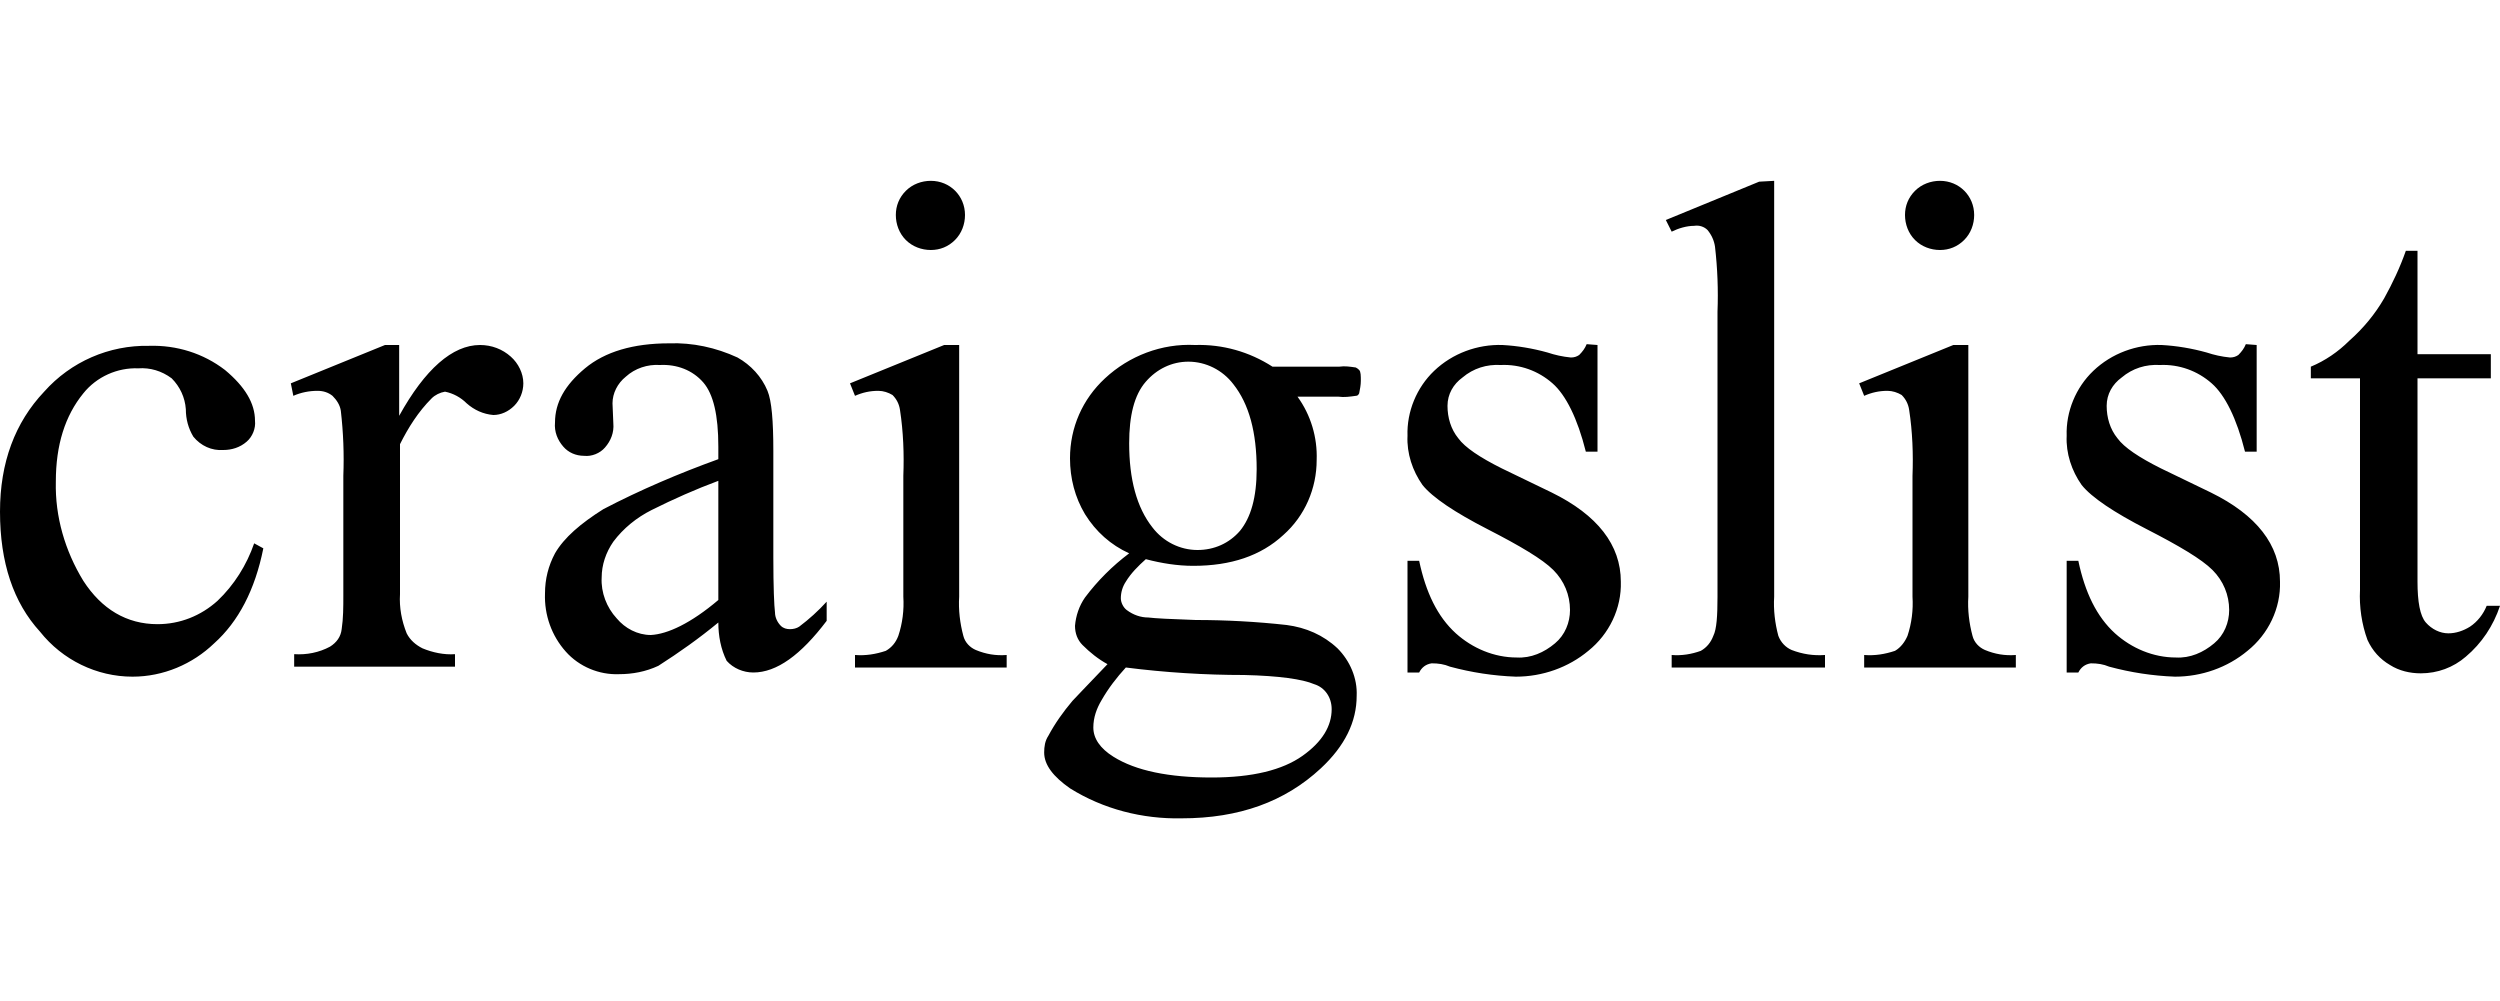
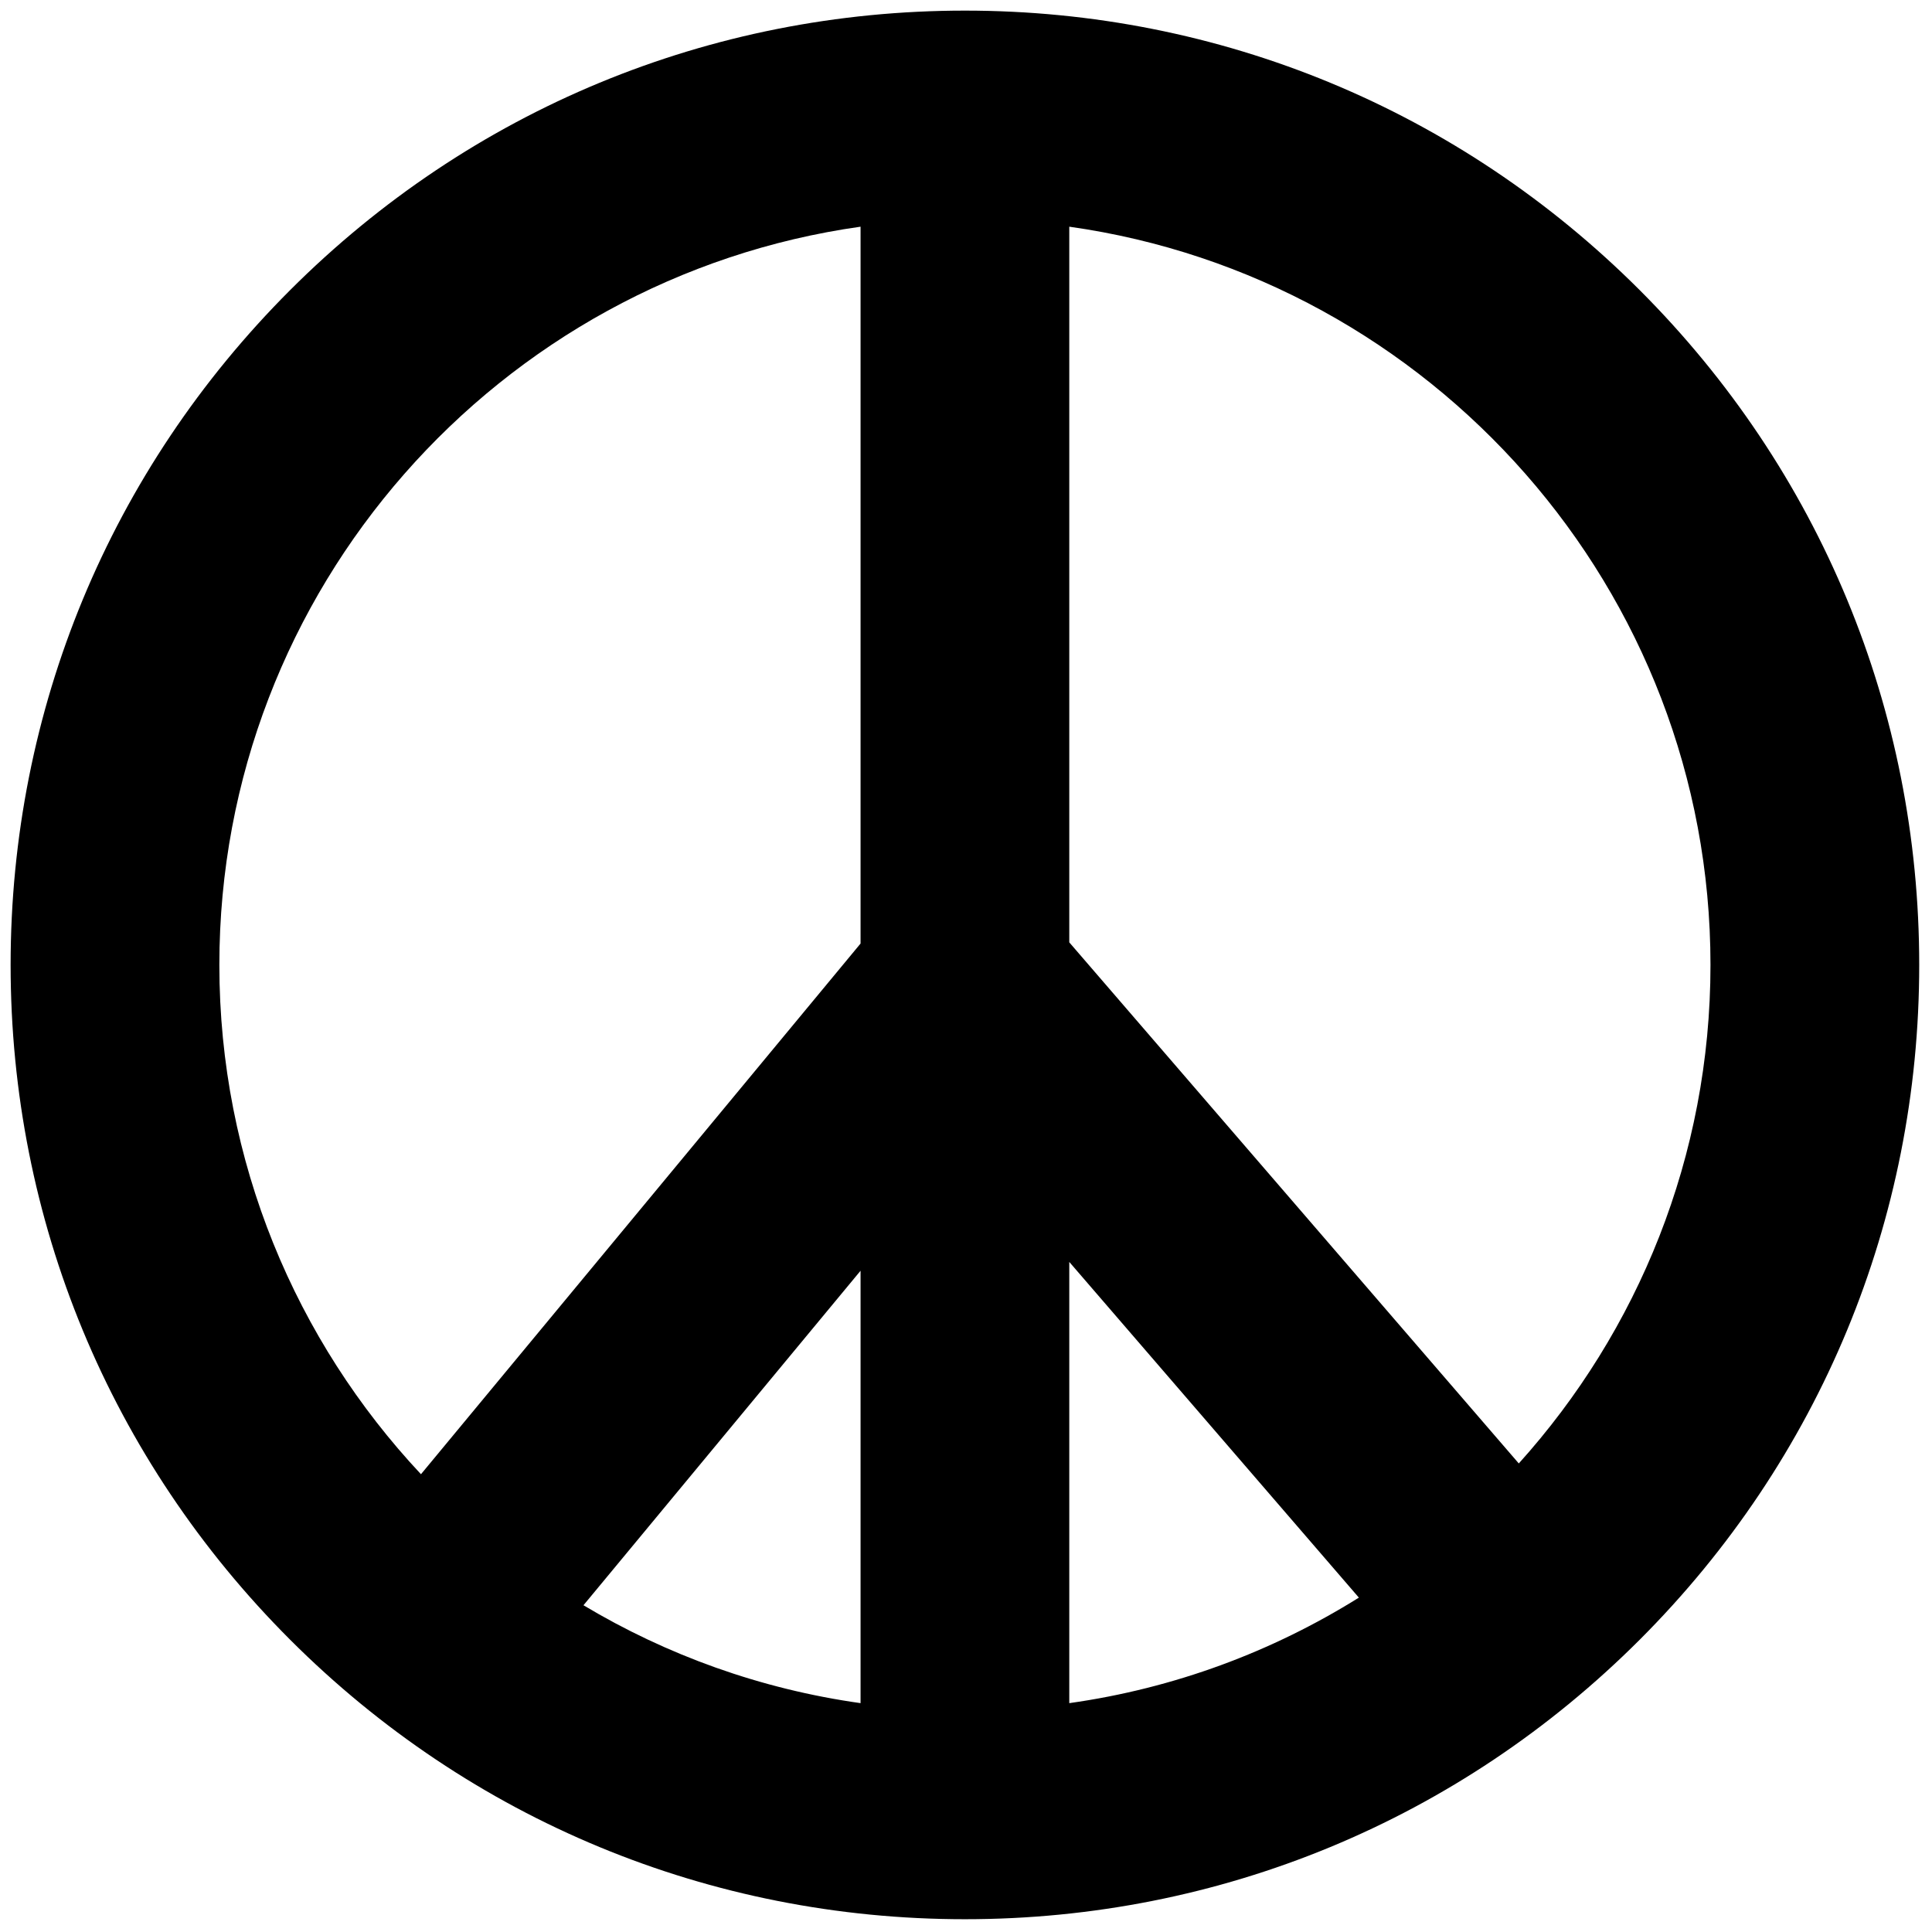
- <svg xmlns="http://www.w3.org/2000/svg" version="1.1" id="Camada_1" x="0px" y="0px" viewBox="0 0 300 120" style="enable-background:new 0 0 300 120;" xml:space="preserve">
-   <path d="M31.6,65.8c-1,5-3,8.8-5.9,11.4c-2.6,2.5-6.1,4-9.8,4c-4.3,0-8.4-2-11.1-5.4C1.6,72.3,0,67.5,0,61.4C0,55.5,1.8,50.7,5.3,47  c3.2-3.6,7.8-5.6,12.6-5.5c3.3-0.1,6.5,0.9,9.1,2.9c2.4,2,3.6,4,3.6,6.1c0.1,0.9-0.3,1.9-1,2.5c-0.8,0.7-1.8,1-2.8,1  c-1.4,0.1-2.7-0.5-3.6-1.6c-0.6-1-0.9-2.1-0.9-3.3c-0.1-1.4-0.7-2.7-1.7-3.7c-1.2-0.9-2.6-1.3-4-1.2c-2.5-0.1-5,1-6.6,3  c-2.2,2.7-3.3,6.2-3.3,10.6C6.6,62,7.8,66.1,10,69.7c2.2,3.4,5.2,5.2,8.9,5.2c2.7,0,5.2-1,7.2-2.8c2-1.9,3.5-4.3,4.4-6.9L31.6,65.8  L31.6,65.8z M47.9,41.4v8.5c3.1-5.6,6.4-8.5,9.7-8.5c1.4,0,2.7,0.5,3.7,1.4c0.9,0.8,1.5,2,1.5,3.2c0,1-0.4,2-1.1,2.7  c-0.7,0.7-1.6,1.1-2.5,1.1c-1.2-0.1-2.3-0.6-3.2-1.4c-0.7-0.7-1.6-1.2-2.6-1.4c-0.6,0.1-1.2,0.4-1.6,0.8c-1.6,1.6-2.8,3.5-3.8,5.5  v18c-0.1,1.6,0.2,3.2,0.8,4.7c0.4,0.8,1.1,1.4,1.9,1.8c1.2,0.5,2.6,0.8,3.9,0.7V80H35.3v-1.5c1.5,0.1,3-0.2,4.3-0.9  c0.8-0.5,1.3-1.2,1.4-2.1c0.2-1.3,0.2-2.7,0.2-4V57.1c0.1-2.6,0-5.2-0.3-7.8c-0.1-0.7-0.5-1.3-1-1.8c-0.5-0.4-1.1-0.6-1.8-0.6  c-1,0-2,0.2-2.9,0.6L34.9,46l11.3-4.6H47.9z M86.2,74.7c-2.3,1.9-4.7,3.6-7.2,5.2c-1.5,0.7-3.1,1-4.7,1c-2.4,0.1-4.8-0.9-6.4-2.7  c-1.7-1.9-2.6-4.4-2.5-7c0-1.7,0.4-3.3,1.2-4.8c1.1-1.9,3.1-3.6,5.8-5.3c4.4-2.3,9.1-4.3,13.8-6v-1.5c0-3.8-0.6-6.3-1.8-7.7  c-1.3-1.5-3.2-2.2-5.2-2.1c-1.5-0.1-3,0.4-4.1,1.4c-1,0.8-1.6,2-1.6,3.2l0.1,2.4c0.1,1.1-0.3,2.1-1,2.9c-0.6,0.7-1.6,1.1-2.5,1  c-1,0-1.9-0.4-2.5-1.1c-0.7-0.8-1.1-1.8-1-2.9c0-2.4,1.2-4.5,3.6-6.5s5.8-3,10.1-3c2.8-0.1,5.6,0.5,8.2,1.7c1.6,0.9,2.9,2.3,3.6,4  c0.5,1.2,0.7,3.6,0.7,7.2v12.8c0,3.6,0.1,5.8,0.2,6.6c0,0.6,0.3,1.2,0.7,1.6c0.3,0.3,0.7,0.4,1.1,0.4c0.4,0,0.8-0.1,1.1-0.3  c1.2-0.9,2.3-1.9,3.3-3v2.3c-3.1,4.1-6,6.2-8.8,6.2c-1.2,0-2.4-0.5-3.2-1.4C86.5,77.9,86.2,76.3,86.2,74.7z M86.2,72V57.7  c-2.7,1-5.4,2.2-8,3.5c-1.8,0.9-3.4,2.2-4.6,3.8c-0.9,1.3-1.4,2.8-1.4,4.3c-0.1,1.8,0.6,3.6,1.8,4.9c1,1.2,2.5,2,4.1,2  C80.1,76.1,82.9,74.8,86.2,72z M111.7,21.7c2.3,0,4.1,1.8,4.1,4.1c0,1.1-0.4,2.2-1.2,3c-0.8,0.8-1.8,1.2-2.9,1.2  c-1.1,0-2.2-0.4-3-1.2c-0.8-0.8-1.2-1.9-1.2-3c0-1.1,0.4-2.1,1.2-2.9C109.5,22.1,110.6,21.7,111.7,21.7z M115.1,41.4v30.2  c-0.1,1.6,0.1,3.2,0.5,4.7c0.2,0.8,0.8,1.4,1.5,1.7c1.2,0.5,2.4,0.7,3.7,0.6v1.5h-18.2v-1.5c1.3,0.1,2.5-0.1,3.7-0.5  c0.7-0.4,1.2-1,1.5-1.8c0.5-1.5,0.7-3.1,0.6-4.7V57.1c0.1-2.6,0-5.3-0.4-7.9c-0.1-0.7-0.4-1.3-0.9-1.8c-0.5-0.3-1.1-0.5-1.7-0.5  c-1,0-1.9,0.2-2.8,0.6L102,46l11.3-4.6H115.1z M135.5,66.4c-2.2-1-4-2.6-5.3-4.7c-1.2-2-1.8-4.3-1.8-6.7c0-3.7,1.5-7.1,4.2-9.6  c2.9-2.7,6.8-4.2,10.8-4c3.3-0.1,6.5,0.8,9.3,2.6h8c0.7-0.1,1.3,0,2,0.1c0.2,0.1,0.3,0.2,0.4,0.3c0.2,0.2,0.2,0.7,0.2,1.3  c0,0.5-0.1,1-0.2,1.5c-0.1,0.2-0.2,0.3-0.4,0.3c-0.7,0.1-1.4,0.2-2.1,0.1h-4.9c1.6,2.2,2.4,4.9,2.3,7.6c0,3.4-1.4,6.7-4,9  c-2.7,2.5-6.3,3.7-10.8,3.7c-1.9,0-3.8-0.3-5.7-0.8c-0.9,0.8-1.8,1.7-2.4,2.7c-0.4,0.6-0.6,1.3-0.6,2c0,0.5,0.3,1.1,0.7,1.4  c0.8,0.6,1.7,0.9,2.6,0.9c0.8,0.1,2.7,0.2,5.7,0.3c3.6,0,7.3,0.2,10.9,0.6c2.3,0.3,4.4,1.2,6.1,2.8c1.5,1.5,2.4,3.6,2.3,5.7  c0,3.1-1.4,6-4.3,8.7c-4.3,4-9.8,6-16.7,6c-4.7,0.1-9.4-1.1-13.4-3.6c-2-1.4-3.1-2.8-3.1-4.3c0-0.7,0.1-1.4,0.5-2  c0.8-1.5,1.8-2.9,2.9-4.2c0.2-0.2,1.6-1.7,4.2-4.4c-1.1-0.6-2.1-1.4-3-2.3c-0.6-0.6-0.9-1.4-0.9-2.3c0.1-1.2,0.5-2.4,1.2-3.4  C131.7,69.7,133.5,67.9,135.5,66.4L135.5,66.4z M142.6,43.4c-2,0-3.8,0.9-5.1,2.4c-1.4,1.6-2,4.1-2,7.4c0,4.3,0.9,7.7,2.8,10.1  c1.3,1.7,3.3,2.7,5.4,2.7c2,0,3.8-0.8,5.1-2.3c1.3-1.6,2-4,2-7.4c0-4.4-0.9-7.8-2.8-10.2C146.7,44.4,144.7,43.4,142.6,43.4z   M135.1,80.1c-1.1,1.2-2.1,2.5-2.9,3.9c-0.6,1-1,2.1-1,3.3c0,1.3,0.8,2.5,2.4,3.5c2.7,1.7,6.7,2.5,11.8,2.5c4.9,0,8.5-0.9,10.9-2.6  s3.5-3.6,3.5-5.6c0-1.4-0.8-2.6-2.1-3c-1.4-0.6-4.2-1-8.4-1.1C144.6,81,139.8,80.7,135.1,80.1z M191.7,41.4v12.8h-1.4  c-1-4-2.4-6.8-4-8.2c-1.7-1.5-3.9-2.3-6.2-2.2c-1.7-0.1-3.3,0.4-4.6,1.5c-1.1,0.8-1.8,2-1.8,3.4c0,1.4,0.4,2.8,1.3,3.9  c0.8,1.1,2.6,2.3,5.2,3.6l6,2.9c5.5,2.7,8.3,6.3,8.3,10.7c0.1,3.2-1.4,6.3-3.9,8.3c-2.4,2-5.5,3.1-8.7,3.1c-2.7-0.1-5.3-0.5-7.9-1.2  c-0.7-0.3-1.4-0.4-2.2-0.4c-0.7,0.1-1.2,0.5-1.5,1.1h-1.4V67.3h1.4c0.8,3.8,2.2,6.7,4.4,8.7c2,1.8,4.6,2.9,7.3,2.9  c1.7,0.1,3.3-0.6,4.6-1.7c1.2-1,1.8-2.5,1.8-4c0-1.8-0.7-3.5-2-4.8c-1.3-1.3-4-2.9-7.9-4.9s-6.6-3.8-7.8-5.3  c-1.2-1.7-1.9-3.8-1.8-5.9c-0.1-2.9,1.1-5.8,3.2-7.8c2.2-2.1,5.2-3.2,8.2-3.1c1.8,0.1,3.6,0.4,5.4,0.9c0.9,0.3,1.8,0.5,2.8,0.6  c0.4,0,0.7-0.1,1-0.3c0.4-0.4,0.7-0.8,0.9-1.3L191.7,41.4L191.7,41.4z M212.9,21.7v49.9c-0.1,1.6,0.1,3.2,0.5,4.7  c0.3,0.8,0.9,1.4,1.6,1.7c1.3,0.5,2.6,0.7,4,0.6v1.5h-18.4v-1.5c1.2,0.1,2.4-0.1,3.5-0.5c0.7-0.4,1.2-1,1.5-1.8  c0.4-0.8,0.5-2.4,0.5-4.7V37.4c0.1-2.6,0-5.2-0.3-7.8c-0.1-0.7-0.4-1.4-0.9-2c-0.4-0.4-1-0.6-1.6-0.5c-0.9,0-1.9,0.3-2.7,0.7  l-0.7-1.4l11.2-4.6C211.1,21.8,212.9,21.7,212.9,21.7z M232.8,21.7c2.3,0,4.1,1.8,4.1,4.1c0,0,0,0,0,0c0,1.1-0.4,2.2-1.2,3  c-0.8,0.8-1.8,1.2-2.9,1.2c-1.1,0-2.2-0.4-3-1.2c-0.8-0.8-1.2-1.9-1.2-3c0-1.1,0.4-2.1,1.2-2.9C230.6,22.1,231.7,21.7,232.8,21.7  L232.8,21.7z M236.2,41.4v30.2c-0.1,1.6,0.1,3.2,0.5,4.7c0.2,0.8,0.8,1.4,1.5,1.7c1.2,0.5,2.4,0.7,3.7,0.6v1.5h-18.2v-1.5  c1.3,0.1,2.5-0.1,3.7-0.5c0.7-0.4,1.2-1.1,1.5-1.8c0.5-1.5,0.7-3.1,0.6-4.7V57.1c0.1-2.6,0-5.3-0.4-7.9c-0.1-0.7-0.4-1.3-0.9-1.8  c-0.5-0.3-1.1-0.5-1.7-0.5c-1,0-1.9,0.2-2.8,0.6l-0.6-1.5l11.3-4.6L236.2,41.4z M270.8,41.4v12.8h-1.4c-1-4-2.4-6.8-4-8.2  c-1.7-1.5-3.9-2.3-6.2-2.2c-1.7-0.1-3.3,0.4-4.6,1.5c-1.1,0.8-1.8,2-1.8,3.4c0,1.4,0.4,2.8,1.3,3.9c0.8,1.1,2.6,2.3,5.2,3.6l6,2.9  c5.5,2.7,8.3,6.3,8.3,10.7c0.1,3.2-1.4,6.3-3.9,8.3c-2.4,2-5.5,3.1-8.7,3.1c-2.7-0.1-5.3-0.5-7.9-1.2c-0.7-0.3-1.4-0.4-2.2-0.4  c-0.7,0.1-1.2,0.5-1.5,1.1H248V67.3h1.4c0.8,3.8,2.2,6.7,4.4,8.7c2,1.8,4.6,2.9,7.3,2.9c1.7,0.1,3.3-0.6,4.6-1.7  c1.2-1,1.8-2.5,1.8-4c0-1.8-0.7-3.5-2-4.8c-1.3-1.3-4-2.9-7.9-4.9s-6.6-3.8-7.8-5.3c-1.2-1.7-1.9-3.8-1.8-5.9  c-0.1-2.9,1.1-5.8,3.2-7.8c2.2-2.1,5.2-3.2,8.2-3.1c1.8,0.1,3.6,0.4,5.4,0.9c0.9,0.3,1.8,0.5,2.8,0.6c0.4,0,0.7-0.1,1-0.3  c0.4-0.4,0.7-0.8,0.9-1.3L270.8,41.4L270.8,41.4z M290.1,30.1v12.4h8.8v2.9h-8.8v24.4c0,2.4,0.3,4.1,1,4.9c0.7,0.8,1.7,1.3,2.7,1.3  c0.9,0,1.8-0.3,2.6-0.8c0.9-0.6,1.6-1.5,2-2.5h1.6c-0.8,2.4-2.2,4.5-4.1,6.1c-1.5,1.3-3.4,2-5.4,2c-1.3,0-2.6-0.3-3.7-1  c-1.2-0.7-2.1-1.7-2.7-3c-0.7-1.9-1-4-0.9-6V45.4h-5.9V44c1.7-0.7,3.3-1.8,4.6-3.1c1.7-1.5,3.1-3.2,4.2-5.1c1-1.8,1.9-3.7,2.6-5.7  L290.1,30.1z" />
+ <svg xmlns="http://www.w3.org/2000/svg" version="1.1" width="256" height="256" viewBox="0 0 256 256" xml:space="preserve" id="svg1">
+   <defs id="defs1" />
+   <g style="opacity:1;fill:#000000;fill-rule:nonzero;stroke:none;stroke-width:0;stroke-linecap:butt;stroke-linejoin:miter;stroke-miterlimit:10;stroke-dasharray:none" transform="matrix(2.81,0,0,2.81,1.406593,1.406593)" id="g1">
+     <path d="M 76.82,13.18 C 68.32,4.681 57.02,0 45,0 32.98,0 21.68,4.681 13.18,13.18 4.681,21.68 0,32.98 0,45 0,57.02 4.681,68.32 13.18,76.82 21.68,85.319 32.98,90 45,90 57.02,90 68.32,85.319 76.82,76.82 85.319,68.32 90,57.02 90,45 90,32.98 85.319,21.68 76.82,13.18 Z M 40.079,79.811 C 35.36,79.147 30.94,77.544 27.013,75.195 L 40.079,59.421 Z m 9.842,-20.806 13.656,15.83 c -4.072,2.545 -8.699,4.279 -13.656,4.976 z M 9.843,45 c 0,-17.715 13.172,-32.41 30.236,-34.811 V 43.992 L 19.35,69.016 C 13.457,62.727 9.843,54.278 9.843,45 Z M 71.118,68.508 49.921,43.936 V 10.189 C 66.985,12.59 80.157,27.285 80.157,45 c 0,9.03 -3.423,17.275 -9.039,23.508 z" style="opacity:1;fill:#000000;fill-rule:nonzero;stroke:none;stroke-width:1;stroke-linecap:butt;stroke-linejoin:miter;stroke-miterlimit:10;stroke-dasharray:none" stroke-linecap="round" id="path1" />
+   </g>
</svg>
